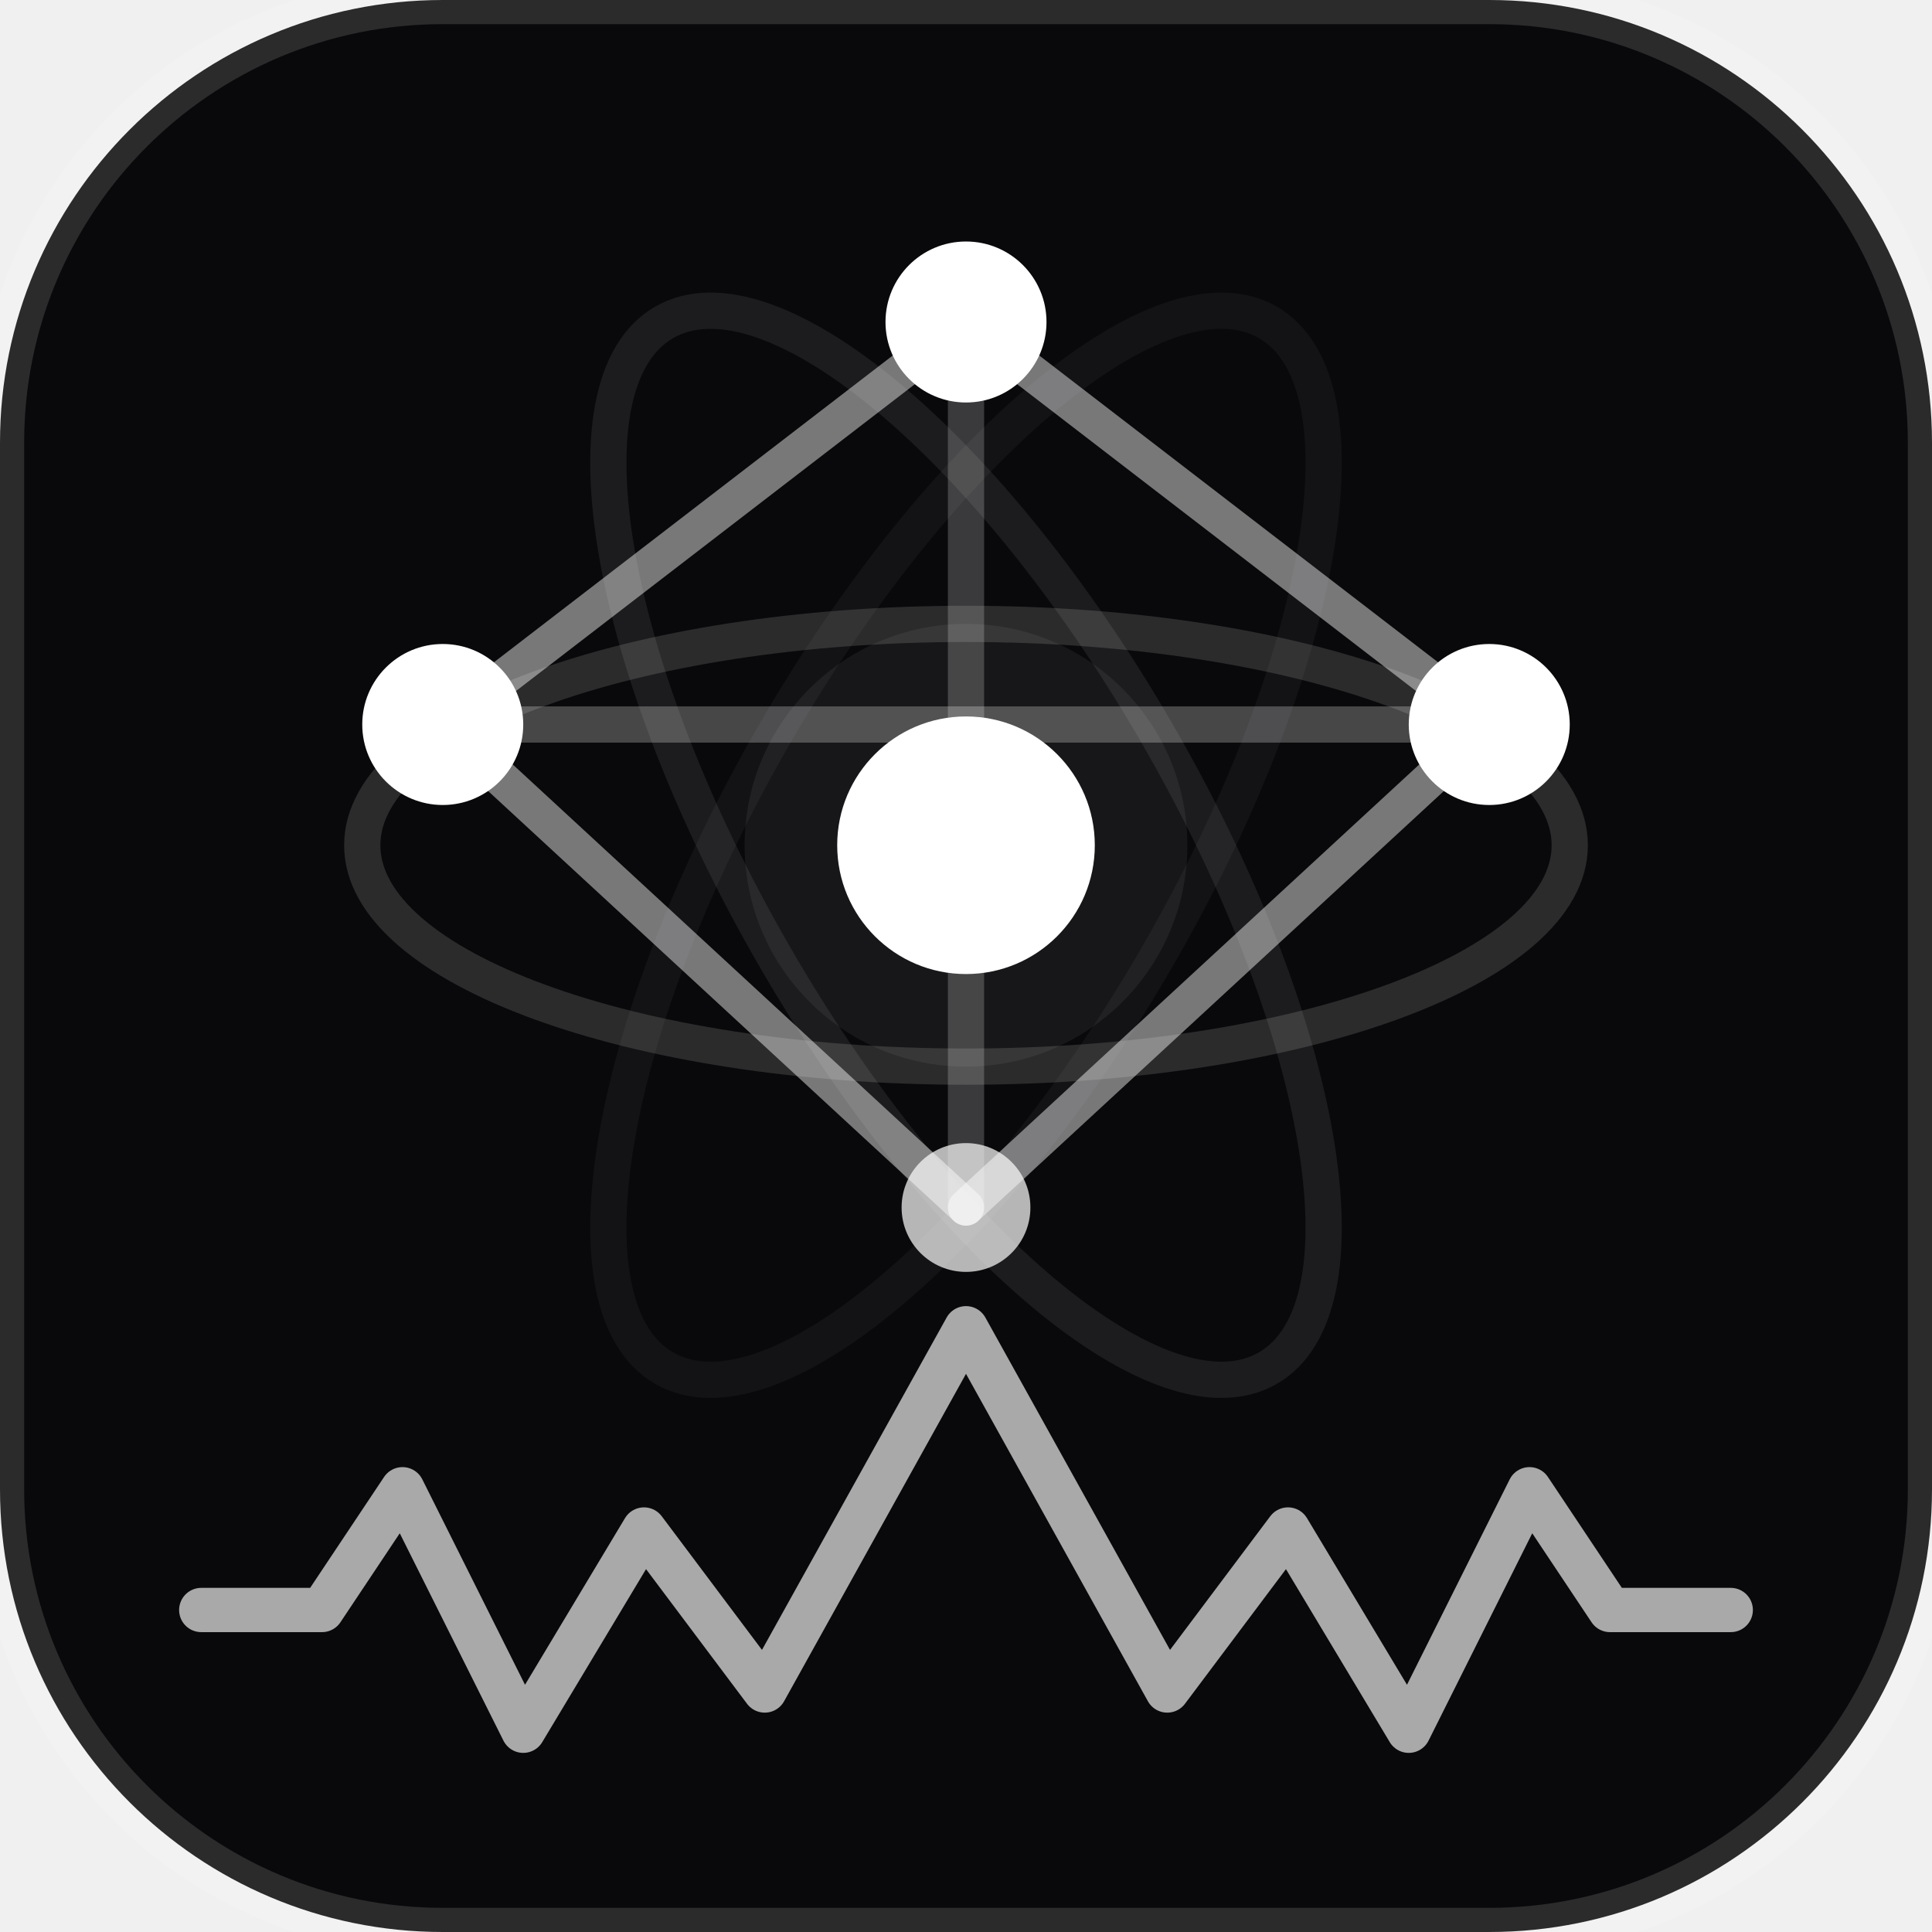
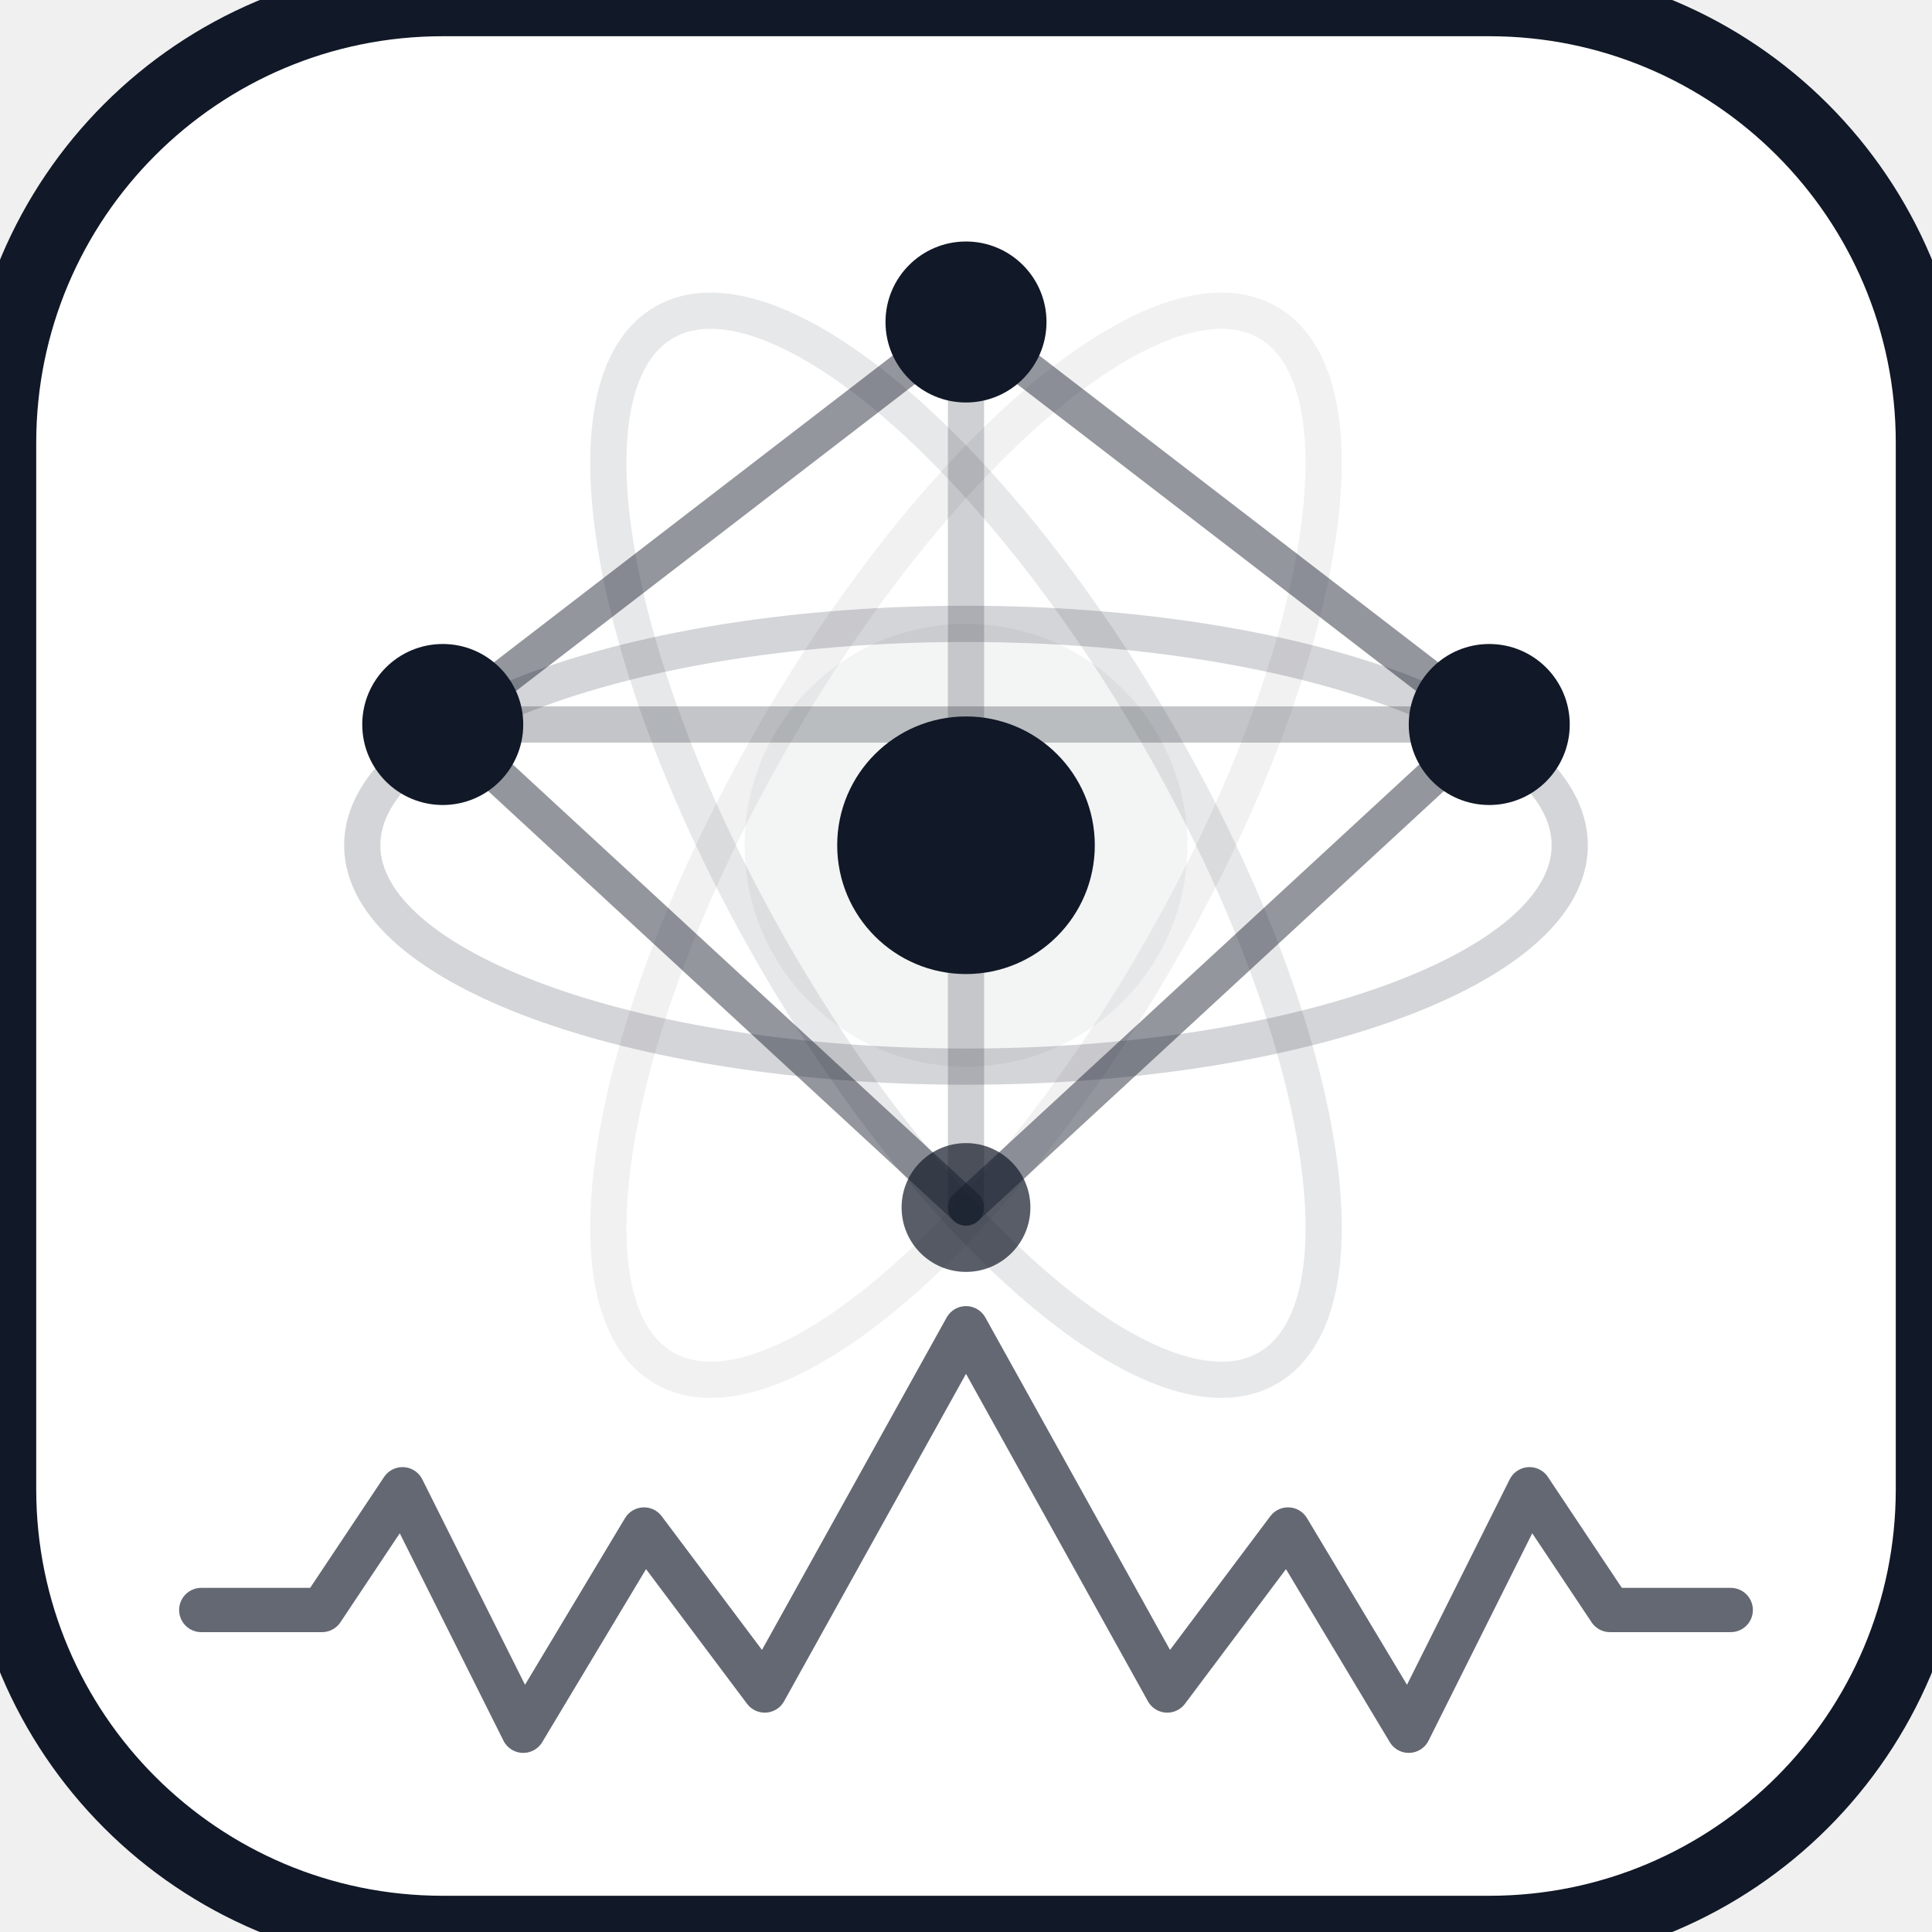
<svg xmlns="http://www.w3.org/2000/svg" viewBox="0 0 48 48" width="48" height="48">
  <defs>
    <style>
-       .f-orbit { fill:none; stroke:rgba(255,255,255,0.14); stroke-width:0.9; }
-       .f-edge  { stroke:rgba(255,255,255,0.45); stroke-width:0.9; stroke-linecap:round; fill:none; }
-       .f-wave  { fill:none; stroke:rgba(255,255,255,0.65); stroke-width:1.1; stroke-linecap:round; stroke-linejoin:round; }
-       .f-node  { fill:#ffffff; }
+       .f-orbit { fill:none; stroke:rgba(17,24,39,0.18); stroke-width:0.9; }
+       .f-edge  { stroke:rgba(17,24,39,0.45); stroke-width:0.9; stroke-linecap:round; fill:none; }
+       .f-wave  { fill:none; stroke:rgba(17,24,39,0.65); stroke-width:1.1; stroke-linecap:round; stroke-linejoin:round; }
+       .f-node  { fill:#111827; }
    </style>
  </defs>
-   <rect width="48" height="48" rx="11" fill="#09090b" />
-   <rect width="48" height="48" rx="11" fill="none" stroke="rgba(255,255,255,0.14)" stroke-width="1.2" />
+   <rect width="48" height="48" rx="11" fill="#ffffff" />
+   <rect width="48" height="48" rx="11" fill="none" stroke="#111827" stroke-width="1.8" />
  <ellipse class="f-orbit" cx="24" cy="21" rx="15" ry="5.5" />
-   <ellipse class="f-orbit" cx="24" cy="21" rx="15" ry="5.5" transform="rotate(60 24 21)" style="stroke:rgba(255,255,255,0.08)" />
-   <ellipse class="f-orbit" cx="24" cy="21" rx="15" ry="5.5" transform="rotate(120 24 21)" style="stroke:rgba(255,255,255,0.04)" />
+   <ellipse class="f-orbit" cx="24" cy="21" rx="15" ry="5.5" transform="rotate(60 24 21)" style="stroke:rgba(17,24,39,0.10)" />
+   <ellipse class="f-orbit" cx="24" cy="21" rx="15" ry="5.5" transform="rotate(120 24 21)" style="stroke:rgba(17,24,39,0.06)" />
  <line class="f-edge" x1="24" y1="8" x2="11" y2="18" />
  <line class="f-edge" x1="24" y1="8" x2="37" y2="18" />
  <line class="f-edge" x1="11" y1="18" x2="24" y2="30" />
  <line class="f-edge" x1="37" y1="18" x2="24" y2="30" />
-   <line class="f-edge" x1="11" y1="18" x2="37" y2="18" style="stroke:rgba(255,255,255,0.25)" />
-   <line class="f-edge" x1="24" y1="8" x2="24" y2="30" style="stroke:rgba(255,255,255,0.20)" />
+   <line class="f-edge" x1="11" y1="18" x2="37" y2="18" style="stroke:rgba(17,24,39,0.25)" />
+   <line class="f-edge" x1="24" y1="8" x2="24" y2="30" style="stroke:rgba(17,24,39,0.20)" />
  <polyline class="f-wave" points="5,40 8,40 10,37 13,43 16,38 19,42 24,33 29,42 32,38 35,43 38,37 40,40 43,40" />
  <circle class="f-node" cx="24" cy="8" r="2.0" />
  <circle class="f-node" cx="11" cy="18" r="2.0" />
  <circle class="f-node" cx="37" cy="18" r="2.0" />
  <circle class="f-node" cx="24" cy="30" r="1.6" style="opacity:.7" />
-   <circle cx="24" cy="21" r="5.5" fill="rgba(255,255,255,0.06)" />
-   <circle cx="24" cy="21" r="3.2" fill="#ffffff" />
+   <circle cx="24" cy="21" r="5.5" fill="rgba(17,24,39,0.05)" />
+   <circle cx="24" cy="21" r="3.2" fill="#111827" />
</svg>
